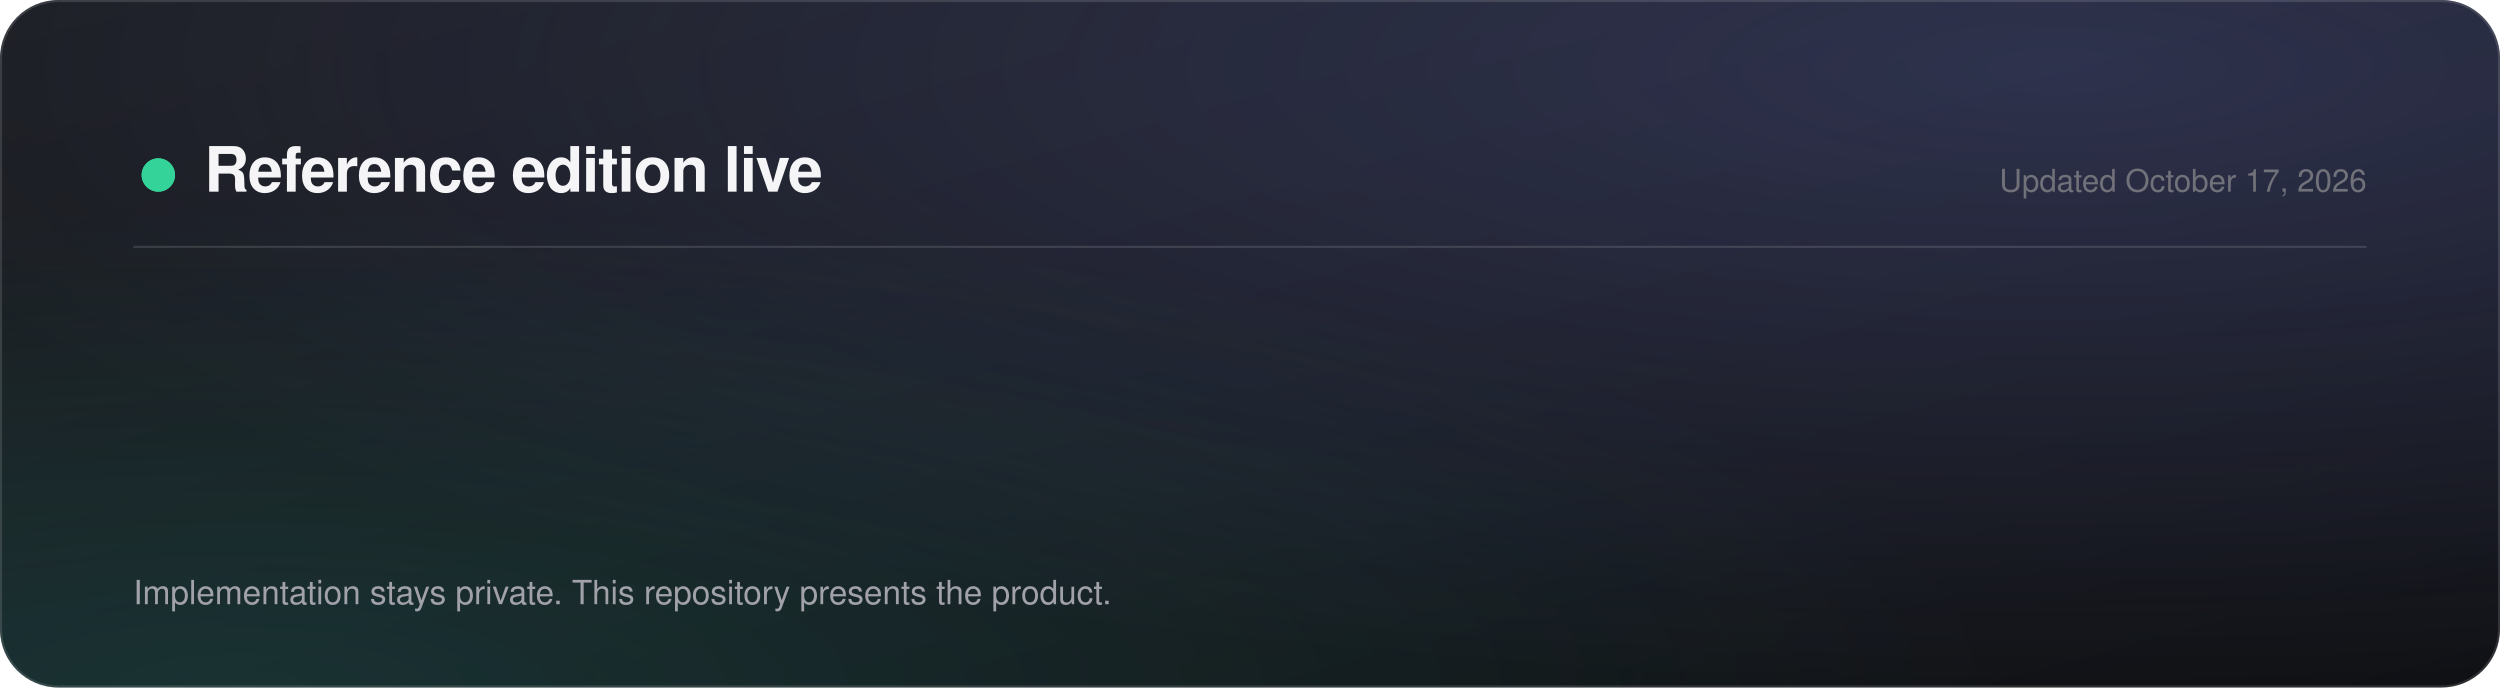
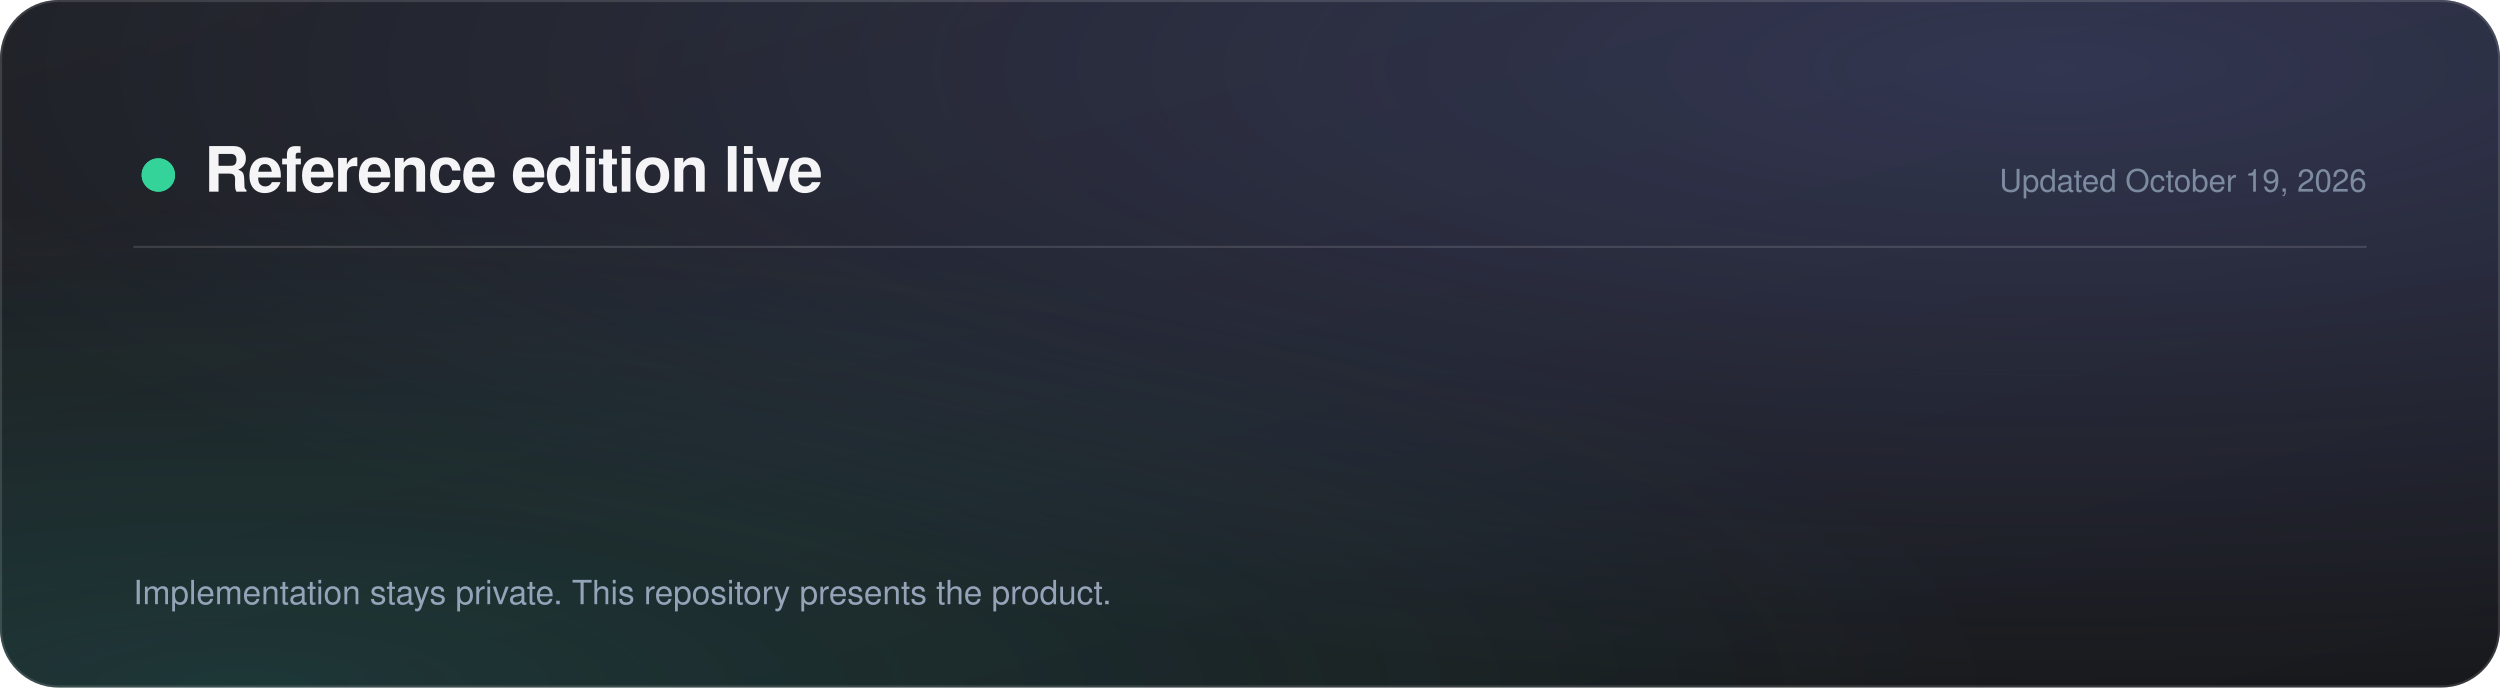
<svg xmlns="http://www.w3.org/2000/svg" viewBox="0 0 1200 330" width="1200" height="330" role="img" aria-label="Status: reference edition live. Address: canessasyslabs.com; Hosting: Firebase · HTTPS; Code: Private; Media: Clean">
  <style>.pulse{transform-box:fill-box;transform-origin:center;animation:p 2s ease-out infinite}@keyframes p{0%{opacity:.9;transform:scale(1)}100%{opacity:0;transform:scale(2.8)}}.row{opacity:0;animation:in .6s ease-out forwards}@keyframes in{to{opacity:1}}@media (prefers-reduced-motion: reduce){*{animation:none!important}}</style>
  <defs>
    <linearGradient id="bg" x1="0" y1="0" x2="1" y2="1">
-       <stop offset="0" stop-color="#1d1f24" />
-       <stop offset="1" stop-color="#101114" />
+       <stop offset="0" stop-color="#1f2125" />
+       <stop offset="1" stop-color="#18191c" />
    </linearGradient>
    <linearGradient id="accent" x1="0" y1="0" x2="1" y2="0">
      <stop offset="0" stop-color="#2dd4bf" />
      <stop offset=".5" stop-color="#818cf8" />
      <stop offset="1" stop-color="#c084fc" />
    </linearGradient>
    <radialGradient id="glow" cx=".82" cy=".1" r=".9">
      <stop offset="0" stop-color="#818cf8" stop-opacity=".22" />
      <stop offset="1" stop-color="#818cf8" stop-opacity="0" />
    </radialGradient>
    <radialGradient id="glow2" cx=".1" cy="1" r=".7">
      <stop offset="0" stop-color="#2dd4bf" stop-opacity=".14" />
      <stop offset="1" stop-color="#2dd4bf" stop-opacity="0" />
    </radialGradient>
  </defs>
  <rect width="1200" height="330" rx="28" fill="url(#bg)" />
  <rect width="1200" height="330" rx="28" fill="url(#glow)" />
  <rect width="1200" height="330" rx="28" fill="url(#glow2)" />
  <rect x=".5" y=".5" width="1199" height="329" rx="27.5" fill="none" stroke="rgba(255,255,255,0.13)" />
  <circle class="pulse" cx="76" cy="84" r="8" fill="#34d399" />
  <circle cx="76" cy="84" r="8" fill="#34d399" />
  <text x="98" y="92" font-family="-apple-system, BlinkMacSystemFont, 'Segoe UI', Helvetica, Arial, sans-serif" font-size="30" font-weight="700" fill="#f5f5f7" text-anchor="start" letter-spacing="-0.6">Reference edition live</text>
-   <text x="1136" y="92" font-family="-apple-system, BlinkMacSystemFont, 'Segoe UI', Helvetica, Arial, sans-serif" font-size="15" font-weight="400" fill="#71717a" text-anchor="end" letter-spacing="0">Updated October 17, 2026</text>
+   <text x="1136" y="92" font-family="-apple-system, BlinkMacSystemFont, 'Segoe UI', Helvetica, Arial, sans-serif" font-size="15" font-weight="400" fill="#7d8ba1" text-anchor="end" letter-spacing="0">Updated October 19, 2026</text>
  <rect x="64" y="118" width="1072" height="1" fill="rgba(255,255,255,0.13)" />
  <g class="row" style="animation-delay:0.2s">
-     <text x="64.0" y="166" font-family="SFMono-Regular, Menlo, Consolas, monospace" font-size="13" font-weight="600" fill="#71717a" text-anchor="start" letter-spacing="2">ADDRESS</text>
+     <text x="64.0" y="166" font-family="SFMono-Regular, Menlo, Consolas, monospace" font-size="13" font-weight="600" fill="#7d8ba1" text-anchor="start" letter-spacing="2">ADDRESS</text>
    <text x="64.0" y="202" font-family="-apple-system, BlinkMacSystemFont, 'Segoe UI', Helvetica, Arial, sans-serif" font-size="22" font-weight="600" fill="#f5f5f7" text-anchor="start" letter-spacing="0">canessasyslabs.com</text>
-     <text x="64.0" y="230" font-family="-apple-system, BlinkMacSystemFont, 'Segoe UI', Helvetica, Arial, sans-serif" font-size="14" font-weight="400" fill="#a1a1aa" text-anchor="start" letter-spacing="0">www redirects here</text>
+     <text x="64.0" y="230" font-family="-apple-system, BlinkMacSystemFont, 'Segoe UI', Helvetica, Arial, sans-serif" font-size="14" font-weight="400" fill="#94a3b8" text-anchor="start" letter-spacing="0">www redirects here</text>
  </g>
  <g class="row" style="animation-delay:0.4s">
-     <text x="332.0" y="166" font-family="SFMono-Regular, Menlo, Consolas, monospace" font-size="13" font-weight="600" fill="#71717a" text-anchor="start" letter-spacing="2">HOSTING</text>
+     <text x="332.0" y="166" font-family="SFMono-Regular, Menlo, Consolas, monospace" font-size="13" font-weight="600" fill="#7d8ba1" text-anchor="start" letter-spacing="2">HOSTING</text>
    <text x="332.0" y="202" font-family="-apple-system, BlinkMacSystemFont, 'Segoe UI', Helvetica, Arial, sans-serif" font-size="22" font-weight="600" fill="#f5f5f7" text-anchor="start" letter-spacing="0">Firebase · HTTPS</text>
-     <text x="332.0" y="230" font-family="-apple-system, BlinkMacSystemFont, 'Segoe UI', Helvetica, Arial, sans-serif" font-size="14" font-weight="400" fill="#a1a1aa" text-anchor="start" letter-spacing="0">strict security headers</text>
+     <text x="332.0" y="230" font-family="-apple-system, BlinkMacSystemFont, 'Segoe UI', Helvetica, Arial, sans-serif" font-size="14" font-weight="400" fill="#94a3b8" text-anchor="start" letter-spacing="0">strict security headers</text>
  </g>
  <g class="row" style="animation-delay:0.6s">
-     <text x="600.0" y="166" font-family="SFMono-Regular, Menlo, Consolas, monospace" font-size="13" font-weight="600" fill="#71717a" text-anchor="start" letter-spacing="2">CODE</text>
+     <text x="600.0" y="166" font-family="SFMono-Regular, Menlo, Consolas, monospace" font-size="13" font-weight="600" fill="#7d8ba1" text-anchor="start" letter-spacing="2">CODE</text>
    <text x="600.0" y="202" font-family="-apple-system, BlinkMacSystemFont, 'Segoe UI', Helvetica, Arial, sans-serif" font-size="22" font-weight="600" fill="#f5f5f7" text-anchor="start" letter-spacing="0">Private</text>
-     <text x="600.0" y="230" font-family="-apple-system, BlinkMacSystemFont, 'Segoe UI', Helvetica, Arial, sans-serif" font-size="14" font-weight="400" fill="#a1a1aa" text-anchor="start" letter-spacing="0">this repository shows the product</text>
+     <text x="600.0" y="230" font-family="-apple-system, BlinkMacSystemFont, 'Segoe UI', Helvetica, Arial, sans-serif" font-size="14" font-weight="400" fill="#94a3b8" text-anchor="start" letter-spacing="0">this repository shows the product</text>
  </g>
  <g class="row" style="animation-delay:0.8s">
-     <text x="868.0" y="166" font-family="SFMono-Regular, Menlo, Consolas, monospace" font-size="13" font-weight="600" fill="#71717a" text-anchor="start" letter-spacing="2">MEDIA</text>
+     <text x="868.0" y="166" font-family="SFMono-Regular, Menlo, Consolas, monospace" font-size="13" font-weight="600" fill="#7d8ba1" text-anchor="start" letter-spacing="2">MEDIA</text>
    <text x="868.0" y="202" font-family="-apple-system, BlinkMacSystemFont, 'Segoe UI', Helvetica, Arial, sans-serif" font-size="22" font-weight="600" fill="#f5f5f7" text-anchor="start" letter-spacing="0">Clean</text>
-     <text x="868.0" y="230" font-family="-apple-system, BlinkMacSystemFont, 'Segoe UI', Helvetica, Arial, sans-serif" font-size="14" font-weight="400" fill="#a1a1aa" text-anchor="start" letter-spacing="0">no hidden personal metadata</text>
+     <text x="868.0" y="230" font-family="-apple-system, BlinkMacSystemFont, 'Segoe UI', Helvetica, Arial, sans-serif" font-size="14" font-weight="400" fill="#94a3b8" text-anchor="start" letter-spacing="0">no hidden personal metadata</text>
  </g>
-   <text x="64" y="290" font-family="-apple-system, BlinkMacSystemFont, 'Segoe UI', Helvetica, Arial, sans-serif" font-size="16" font-weight="400" fill="#a1a1aa" text-anchor="start" letter-spacing="0">Implementation stays private. This repository presents the product.</text>
+   <text x="64" y="290" font-family="-apple-system, BlinkMacSystemFont, 'Segoe UI', Helvetica, Arial, sans-serif" font-size="16" font-weight="400" fill="#94a3b8" text-anchor="start" letter-spacing="0">Implementation stays private. This repository presents the product.</text>
</svg>
